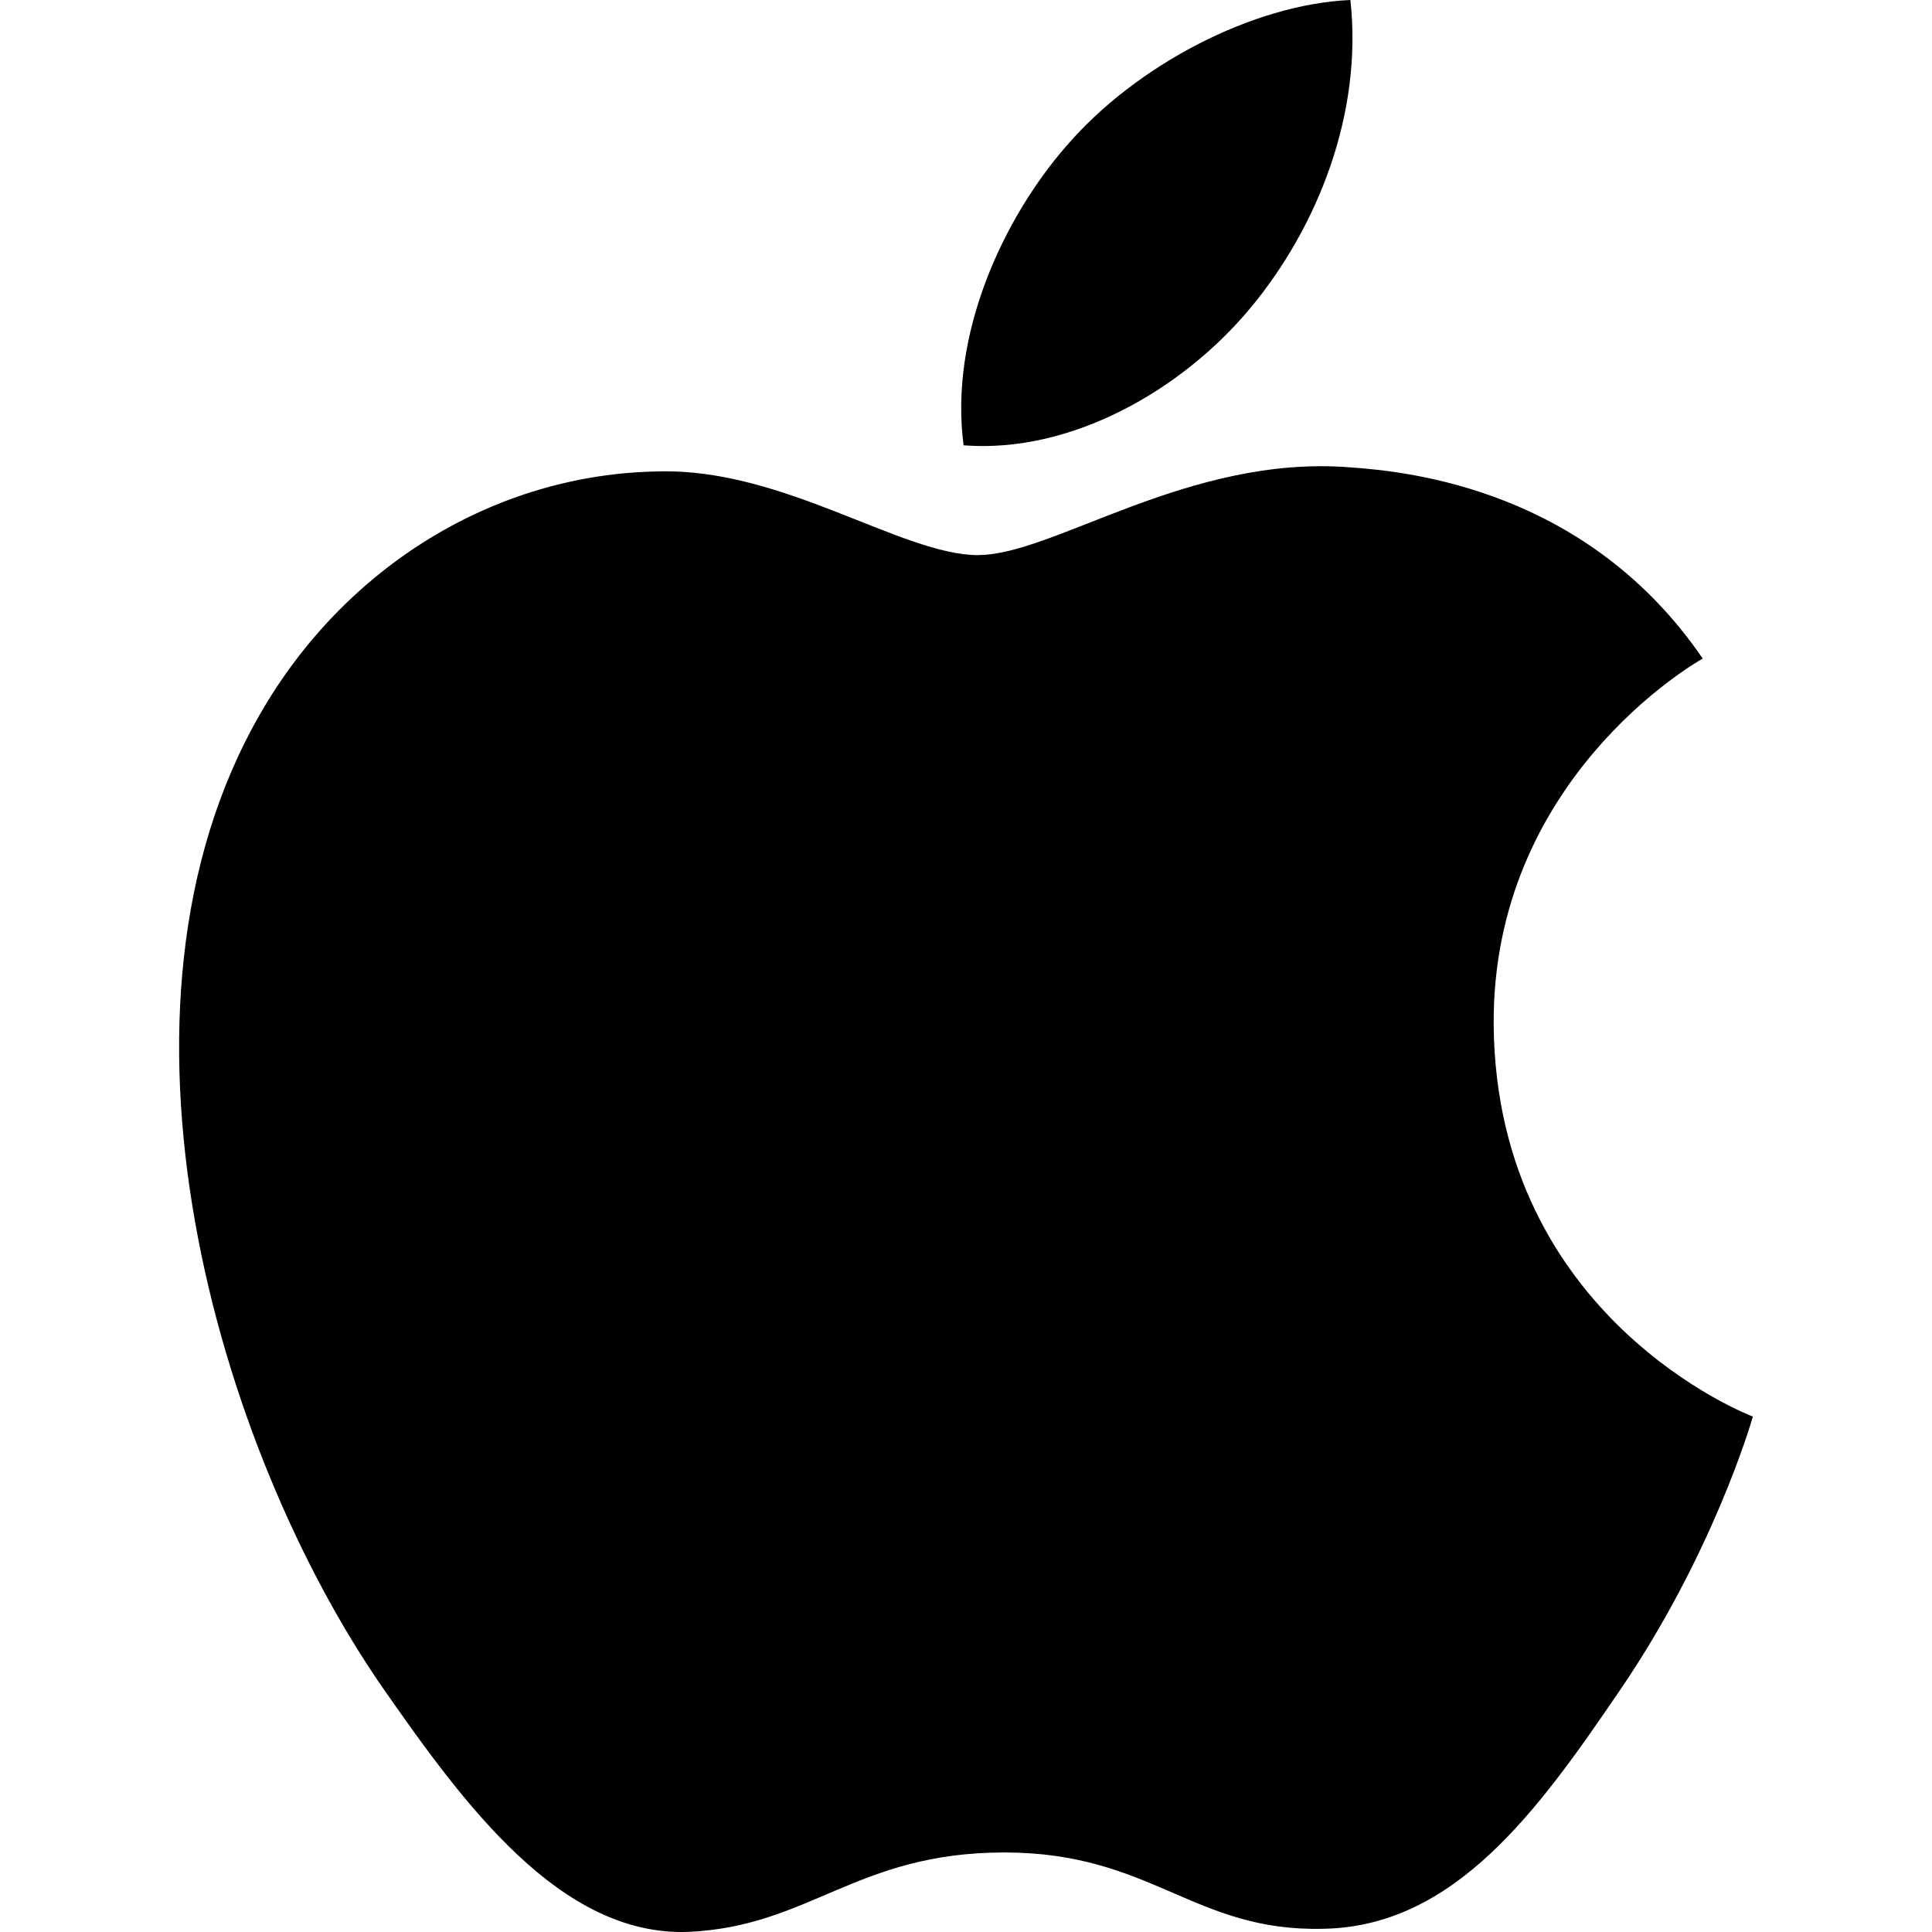
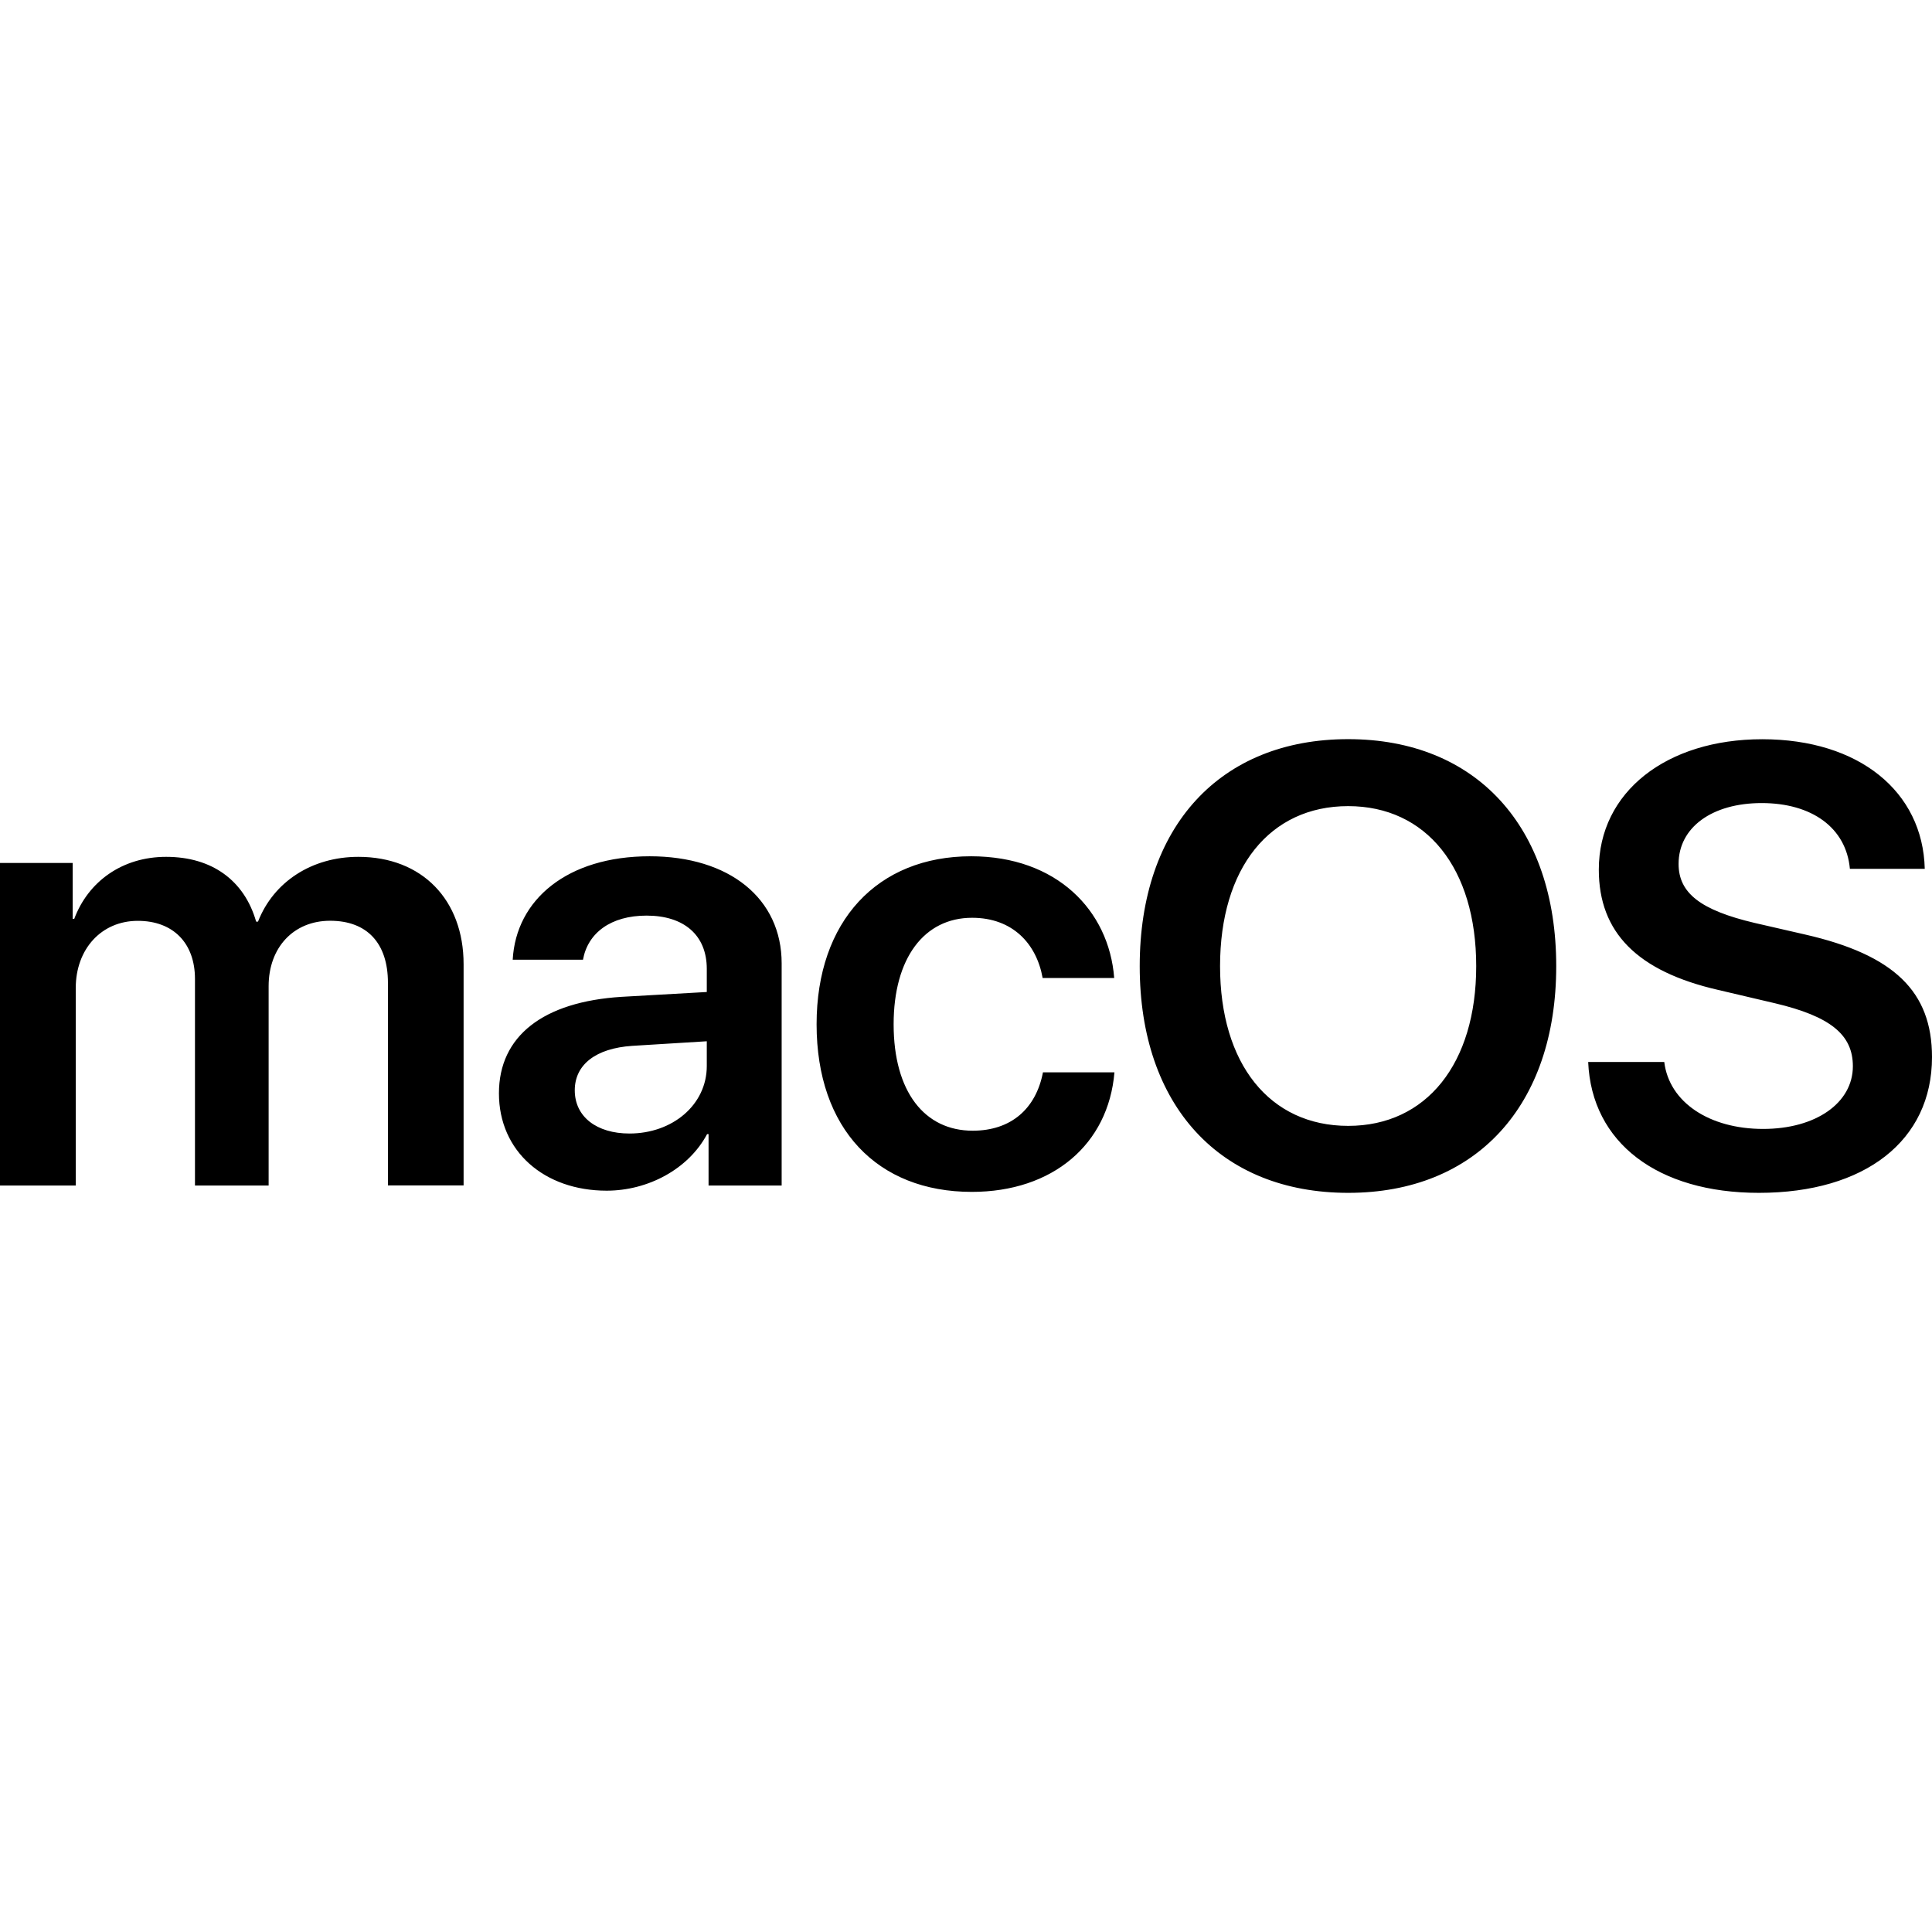
<svg xmlns="http://www.w3.org/2000/svg" role="img" viewBox="0 0 24 24">
-   <path d="M12.152 6.896c-.948 0-2.415-1.078-3.96-1.04-2.04.027-3.91 1.183-4.961 3.014-2.117 3.675-.546 9.103 1.519 12.09 1.013 1.454 2.208 3.09 3.792 3.039 1.52-.065 2.09-.987 3.935-.987 1.831 0 2.35.987 3.96.948 1.637-.026 2.676-1.48 3.676-2.948 1.156-1.688 1.636-3.325 1.662-3.415-.039-.013-3.182-1.221-3.22-4.857-.026-3.04 2.48-4.494 2.597-4.559-1.429-2.09-3.623-2.324-4.39-2.376-2-.156-3.675 1.09-4.61 1.09zM15.53 3.83c.843-1.012 1.4-2.427 1.245-3.83-1.207.052-2.662.805-3.532 1.818-.78.896-1.454 2.338-1.273 3.714 1.338.104 2.715-.688 3.559-1.701" />
+   <path d="M0 14.727h.941v-2.453c0-.484.318-.835.771-.835.439 0 .71.276.71.722v2.566h.915V12.25c0-.48.31-.812.764-.812.46 0 .718.28.718.77v2.518h.94v-2.748c0-.801-.517-1.334-1.307-1.334-.578 0-1.054.31-1.247.805h-.023c-.147-.514-.552-.805-1.118-.805-.545 0-.968.306-1.142.771H.903v-.695H0v4.006zm7.82-.646c-.408 0-.68-.208-.68-.537 0-.318.26-.522.714-.552l.926-.057v.307c0 .483-.427.839-.96.839zm-.284.71c.514 0 1.017-.268 1.248-.703h.018v.639h.908v-2.76c0-.804-.647-1.33-1.64-1.33-1.021 0-1.66.537-1.701 1.285h.873c.06-.332.344-.548.79-.548.464 0 .748.242.748.662v.287l-1.058.06c-.976.061-1.524.488-1.524 1.199 0 .721.564 1.209 1.338 1.209zm6.305-2.642c-.065-.843-.719-1.512-1.777-1.512-1.164 0-1.92.805-1.92 2.087 0 1.3.756 2.082 1.928 2.082 1.005 0 1.697-.59 1.772-1.485h-.888c-.087.453-.397.725-.873.725-.597 0-.982-.483-.982-1.322 0-.824.381-1.323.975-1.323.502 0 .8.321.876.748h.889zm2.906-2.967c-1.591 0-2.589 1.085-2.589 2.82 0 1.735.998 2.816 2.59 2.816 1.586 0 2.584-1.081 2.584-2.816 0-1.735-.997-2.82-2.585-2.82zm0 .832c.971 0 1.591.77 1.591 1.988 0 1.213-.62 1.984-1.59 1.984-.976 0-1.592-.77-1.592-1.984 0-1.217.616-1.988 1.591-1.988zm2.982 3.178c.042 1.006.866 1.626 2.12 1.626 1.32 0 2.151-.65 2.151-1.686 0-.813-.469-1.27-1.576-1.523l-.627-.144c-.67-.158-.945-.37-.945-.733 0-.453.415-.756 1.032-.756.623 0 1.05.306 1.096.817h.93c-.023-.96-.817-1.61-2.019-1.61-1.187 0-2.03.653-2.03 1.62 0 .78.477 1.263 1.482 1.494l.707.166c.688.163.967.39.967.782 0 .454-.457.779-1.115.779-.665 0-1.167-.329-1.228-.832h-.945z" />
</svg>
